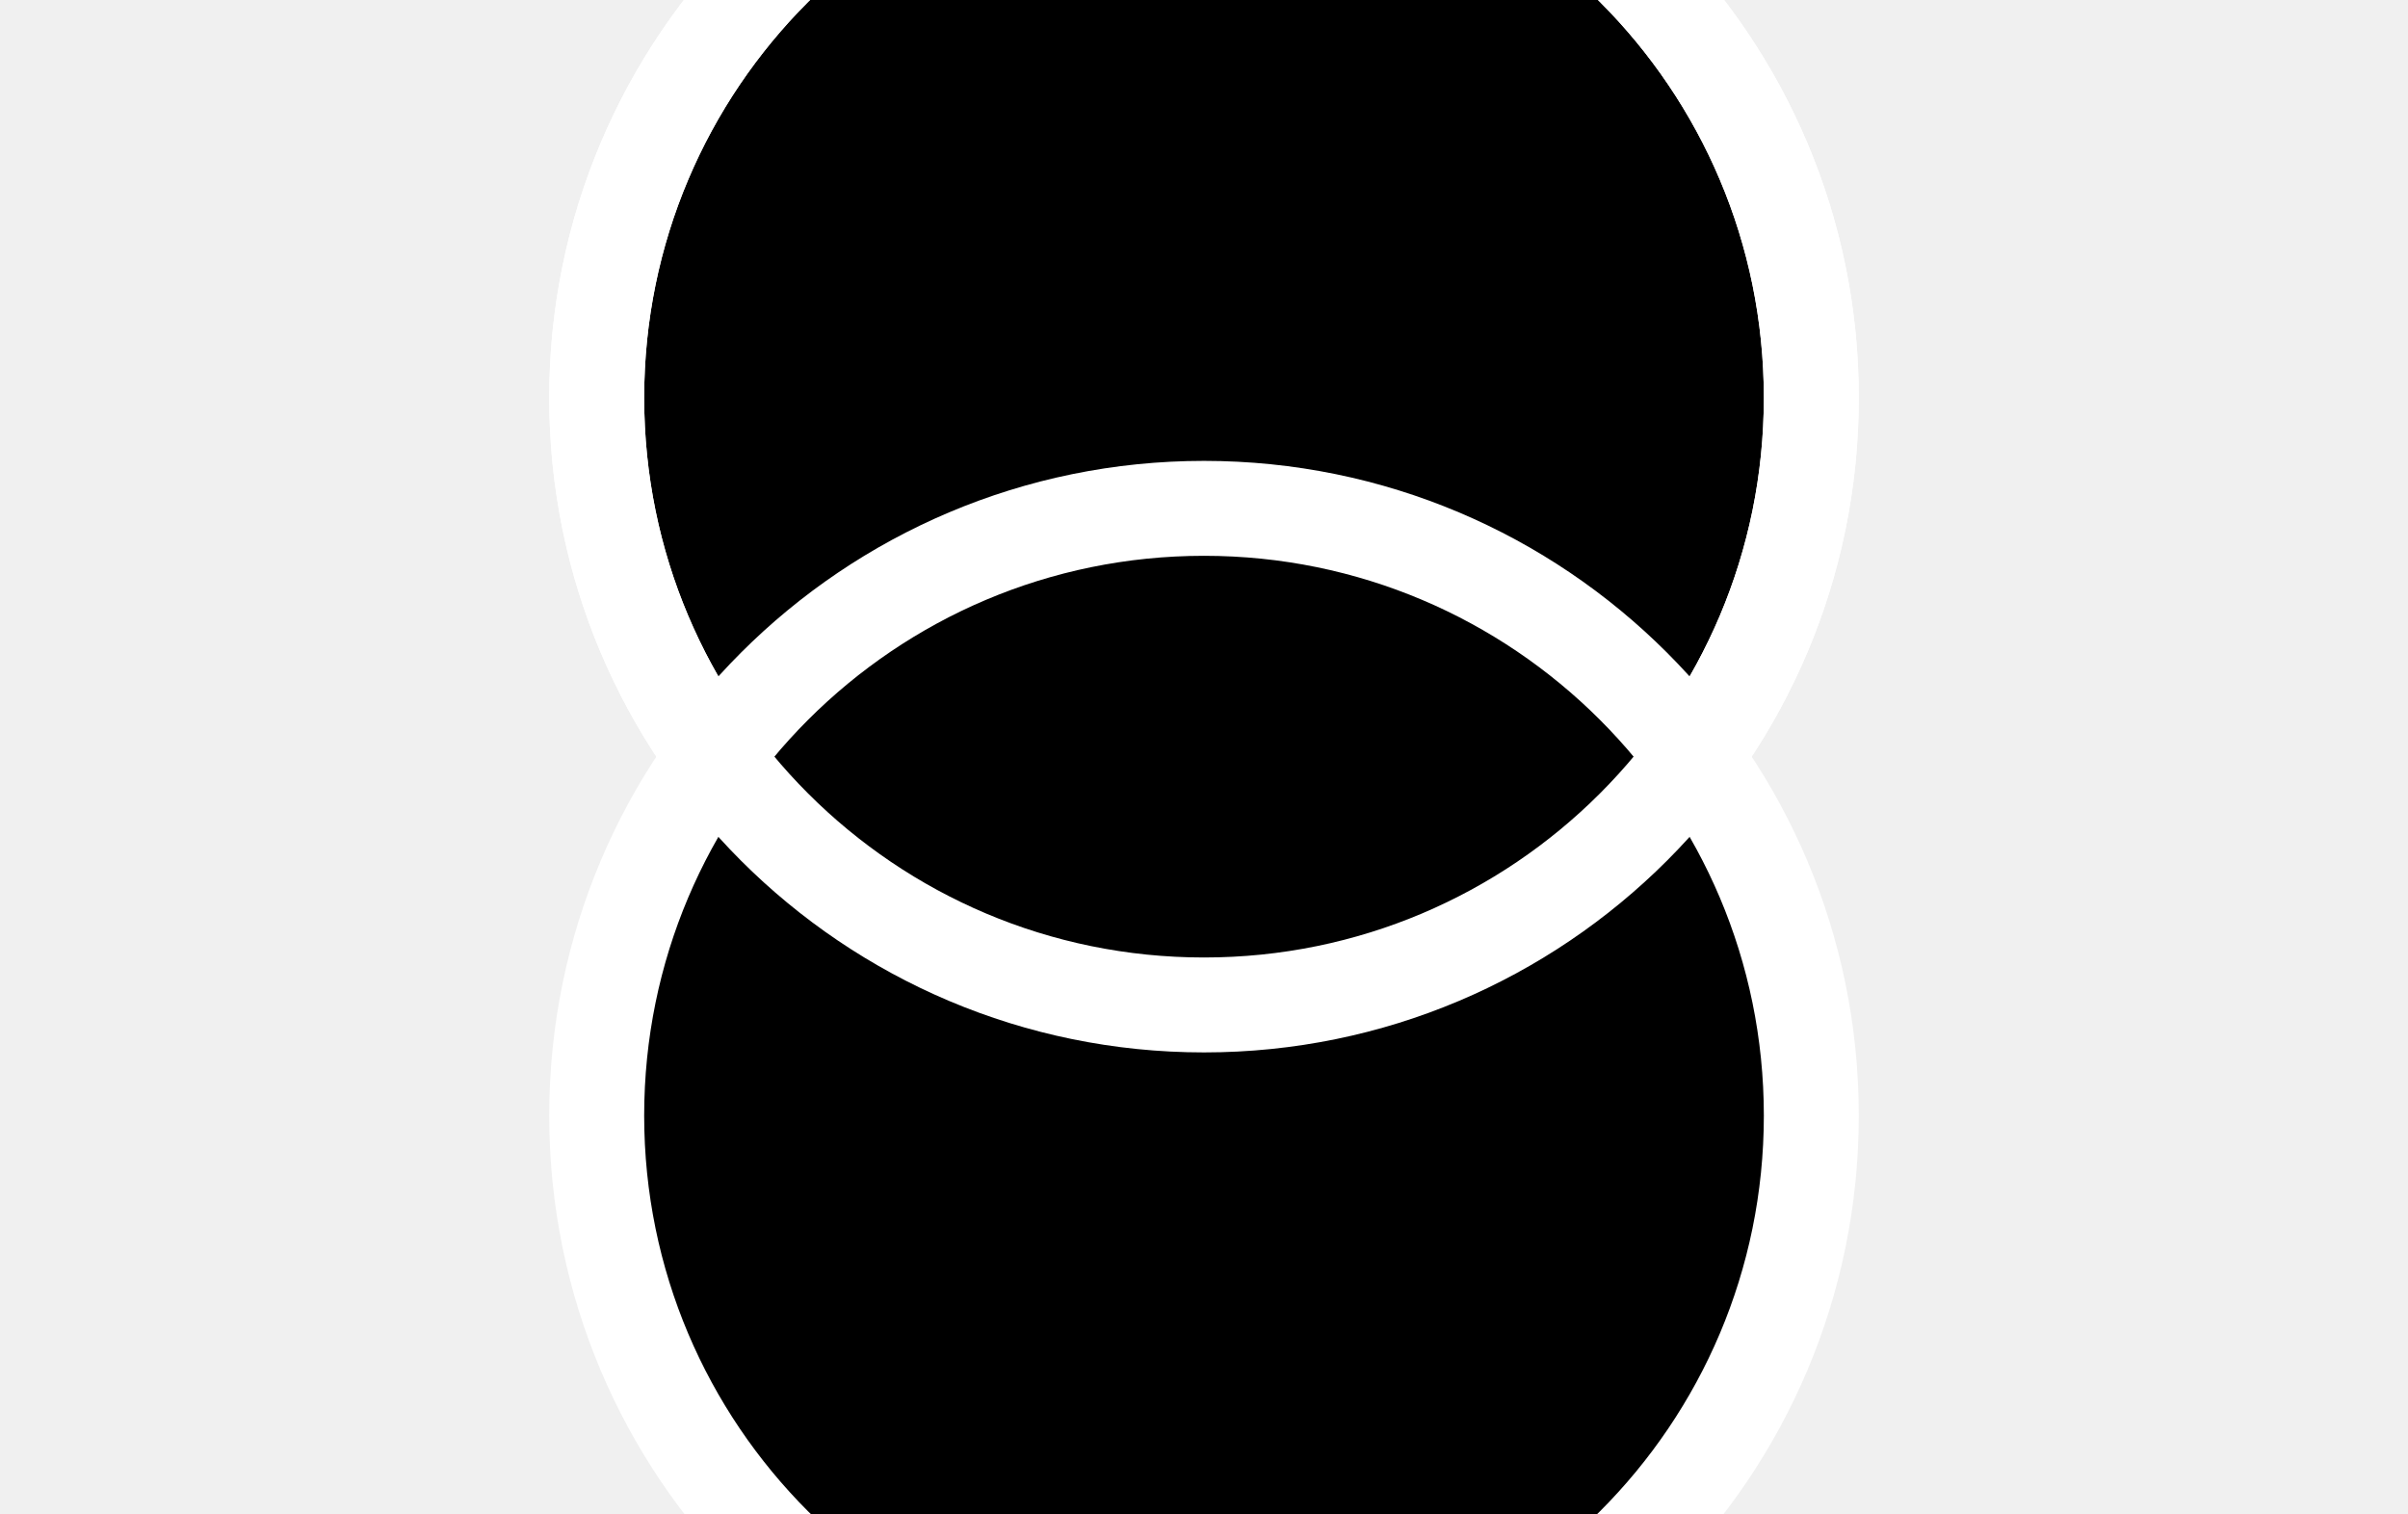
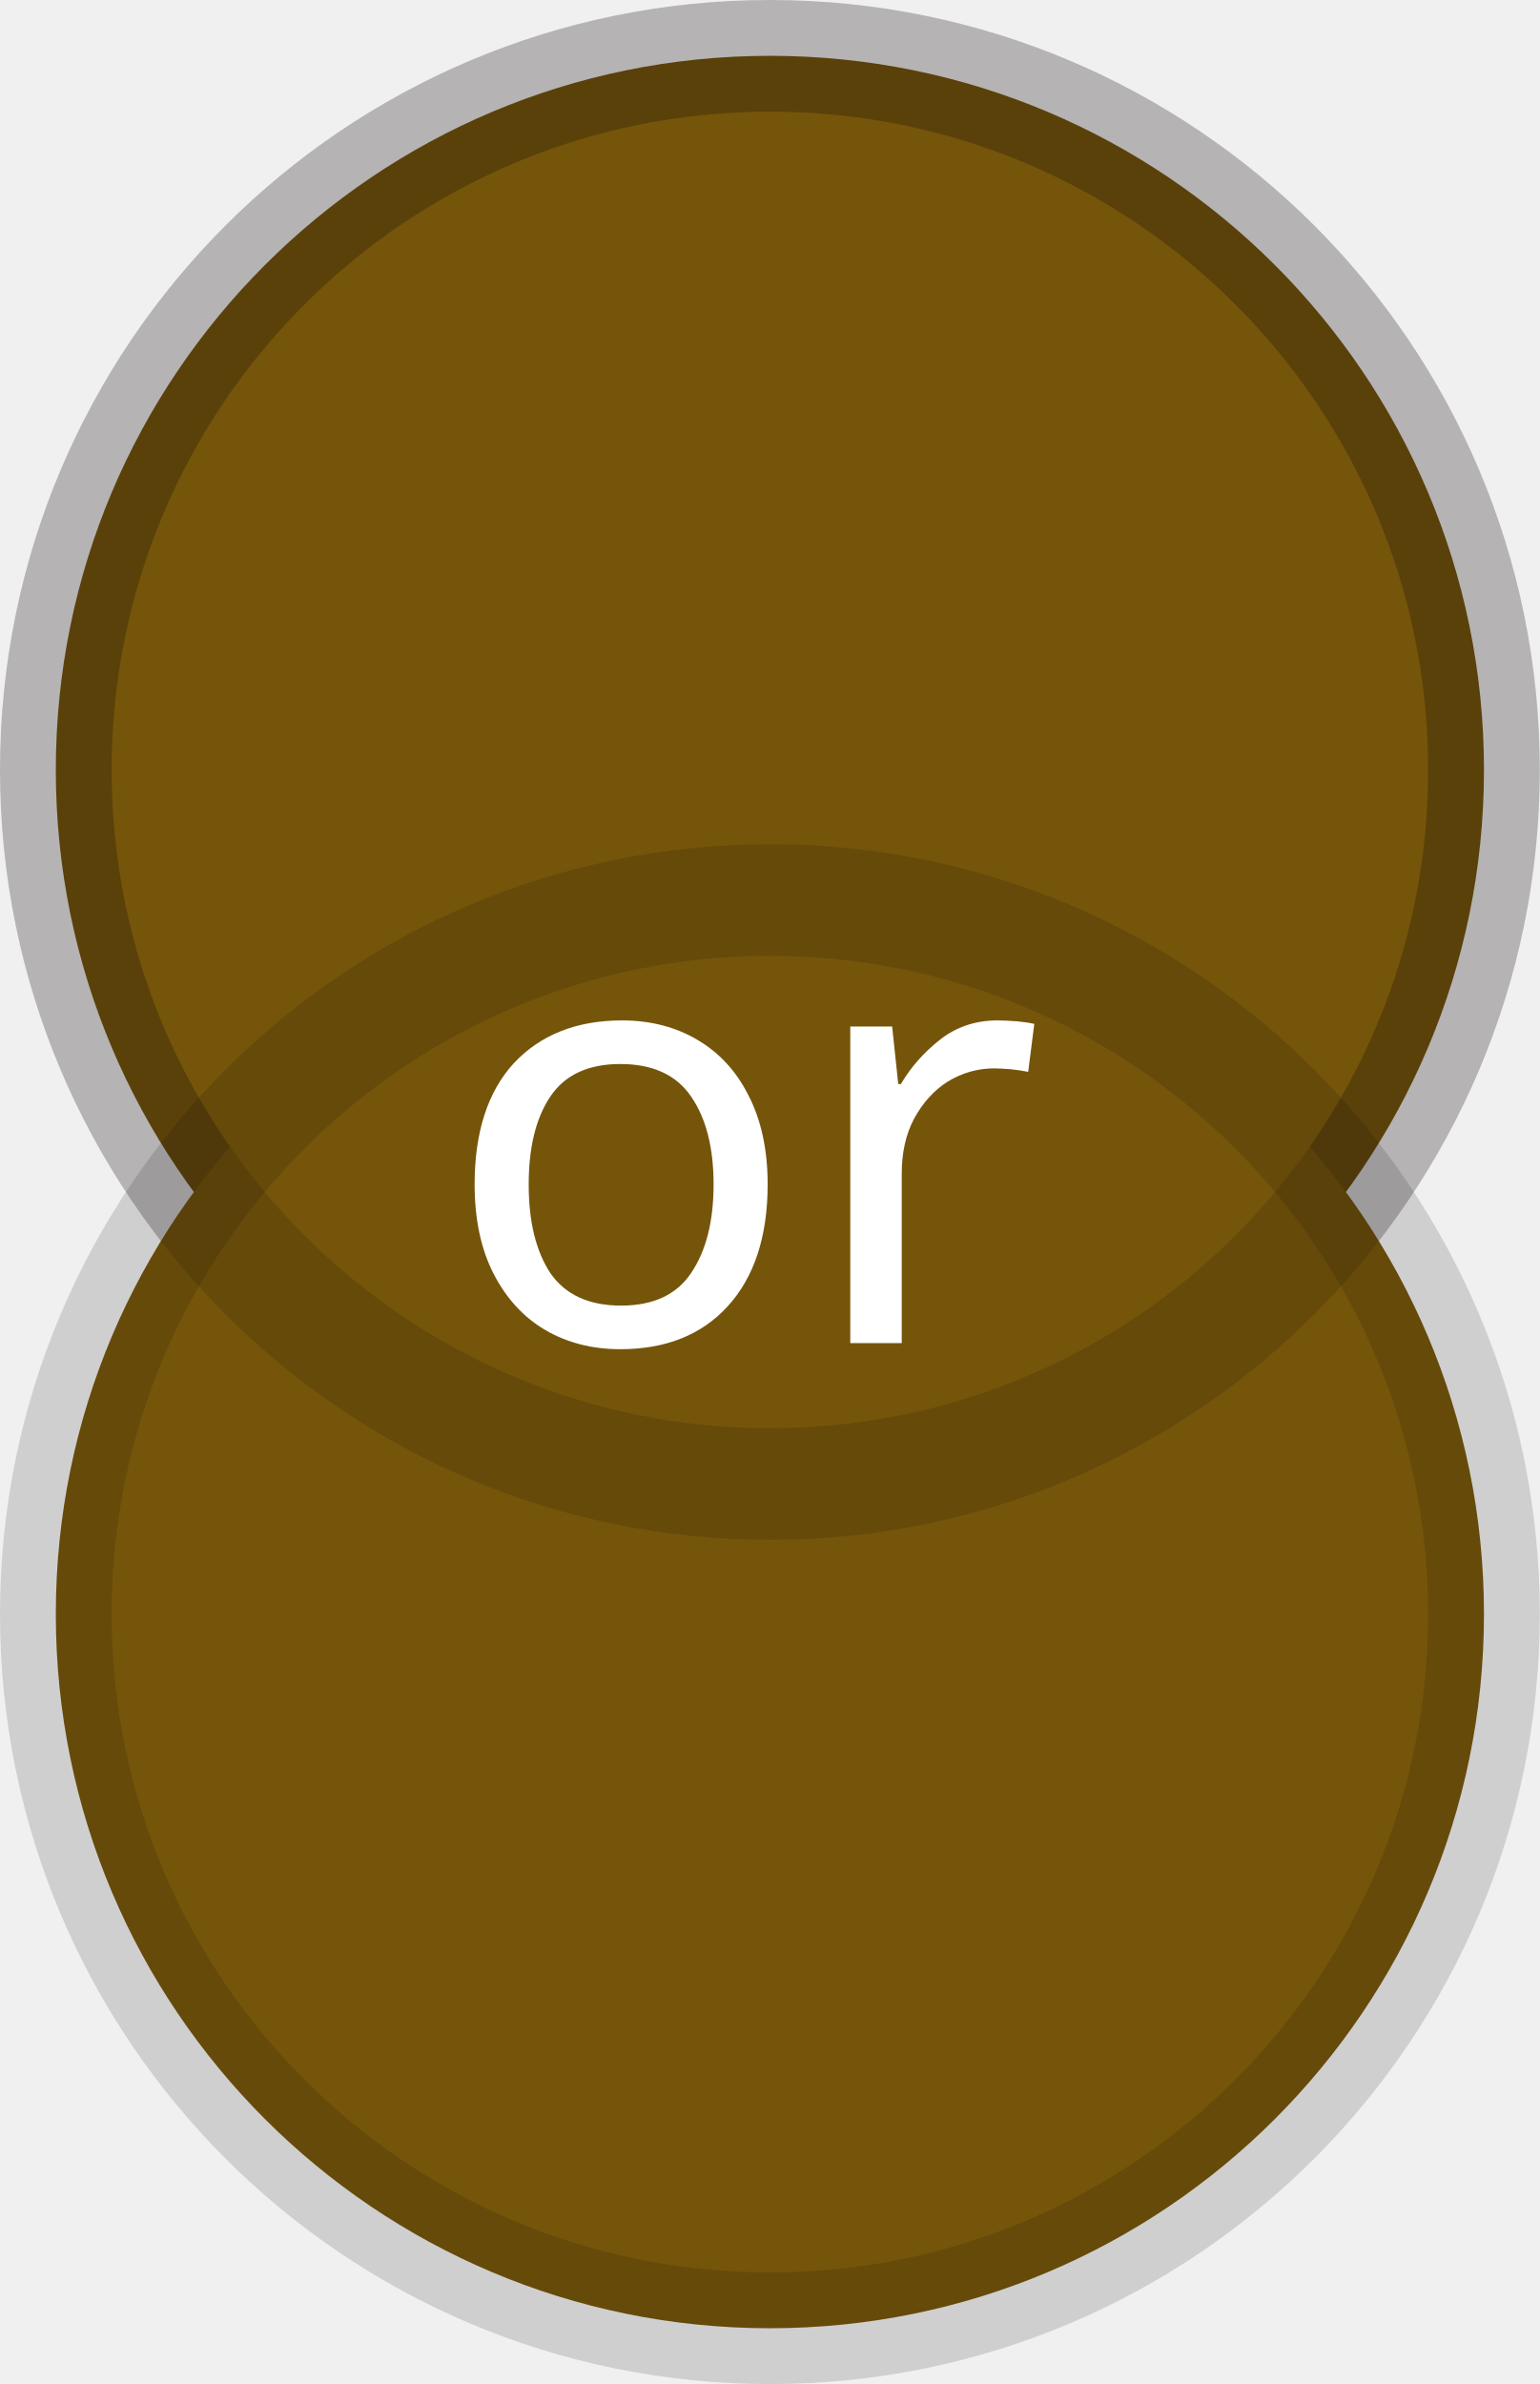
- <svg xmlns="http://www.w3.org/2000/svg" width="50.729mm" height="31.883mm" viewBox="0 0 50.729 31.883" version="1.1" id="svg5">
+ <svg xmlns="http://www.w3.org/2000/svg" width="27.587mm" height="42.712mm" viewBox="0 0 27.587 42.712" version="1.1" id="svg5">
  <defs id="defs2" />
-   <g id="layer1" transform="translate(-29.34734,-40.48077)">
-     <circle id="path61-3" cx="-48.86" cy="54.712" r="12.794" style="fill:#000000;stroke:#ffffff;stroke-width:2;stroke-dasharray:none" transform="rotate(-90)" />
-     <circle id="path61" cx="-63.985" cy="54.712" r="12.794" style="fill:#000000;stroke:#ffffff;stroke-width:2;stroke-dasharray:none" transform="rotate(-90)" />
-     <circle id="path61-3-5" cx="-48.86" cy="54.712" r="12.794" style="fill:none;stroke:#ffffff;stroke-width:2;stroke-dasharray:none" transform="rotate(-90)" />
+   <g id="layer1" transform="translate(-40.91793,-35.0659)">
+     <circle id="path61-3" cx="-48.86" cy="54.712" r="12.794" style="fill:#75550a;stroke:#13080a;stroke-width:2;stroke-dasharray:none;stroke-opacity:0.141" transform="rotate(-90)" />
+     <circle id="path61" cx="-63.985" cy="54.712" r="12.794" style="fill:#75550a;stroke:#13080a;stroke-width:2;stroke-dasharray:none;stroke-opacity:0.141" transform="rotate(-90)" />
+     <circle id="path61-3-5" cx="-48.86" cy="54.712" r="12.794" style="fill:none;stroke:#13080a;stroke-width:2;stroke-dasharray:none;stroke-opacity:0.141" transform="rotate(-90)" />
+     <text xml:space="preserve" style="font-style:normal;font-variant:normal;font-weight:normal;font-stretch:normal;font-size:10.583px;line-height:1.25;font-family:'Futura Book';-inkscape-font-specification:'Futura Book, Normal';font-variant-ligatures:normal;font-variant-caps:normal;font-variant-numeric:normal;font-variant-east-asian:normal;fill:#ffffff;fill-opacity:1;stroke:none;stroke-width:0.265" x="48.843" y="59.131" id="text423">
+       <tspan id="tspan421" style="font-style:normal;font-variant:normal;font-weight:normal;font-stretch:normal;font-size:10.583px;font-family:'Futura Book';-inkscape-font-specification:'Futura Book, Normal';font-variant-ligatures:normal;font-variant-caps:normal;font-variant-numeric:normal;font-variant-east-asian:normal;fill:#ffffff;stroke-width:0.265" x="48.843" y="59.131">or</tspan>
+     </text>
  </g>
</svg>
